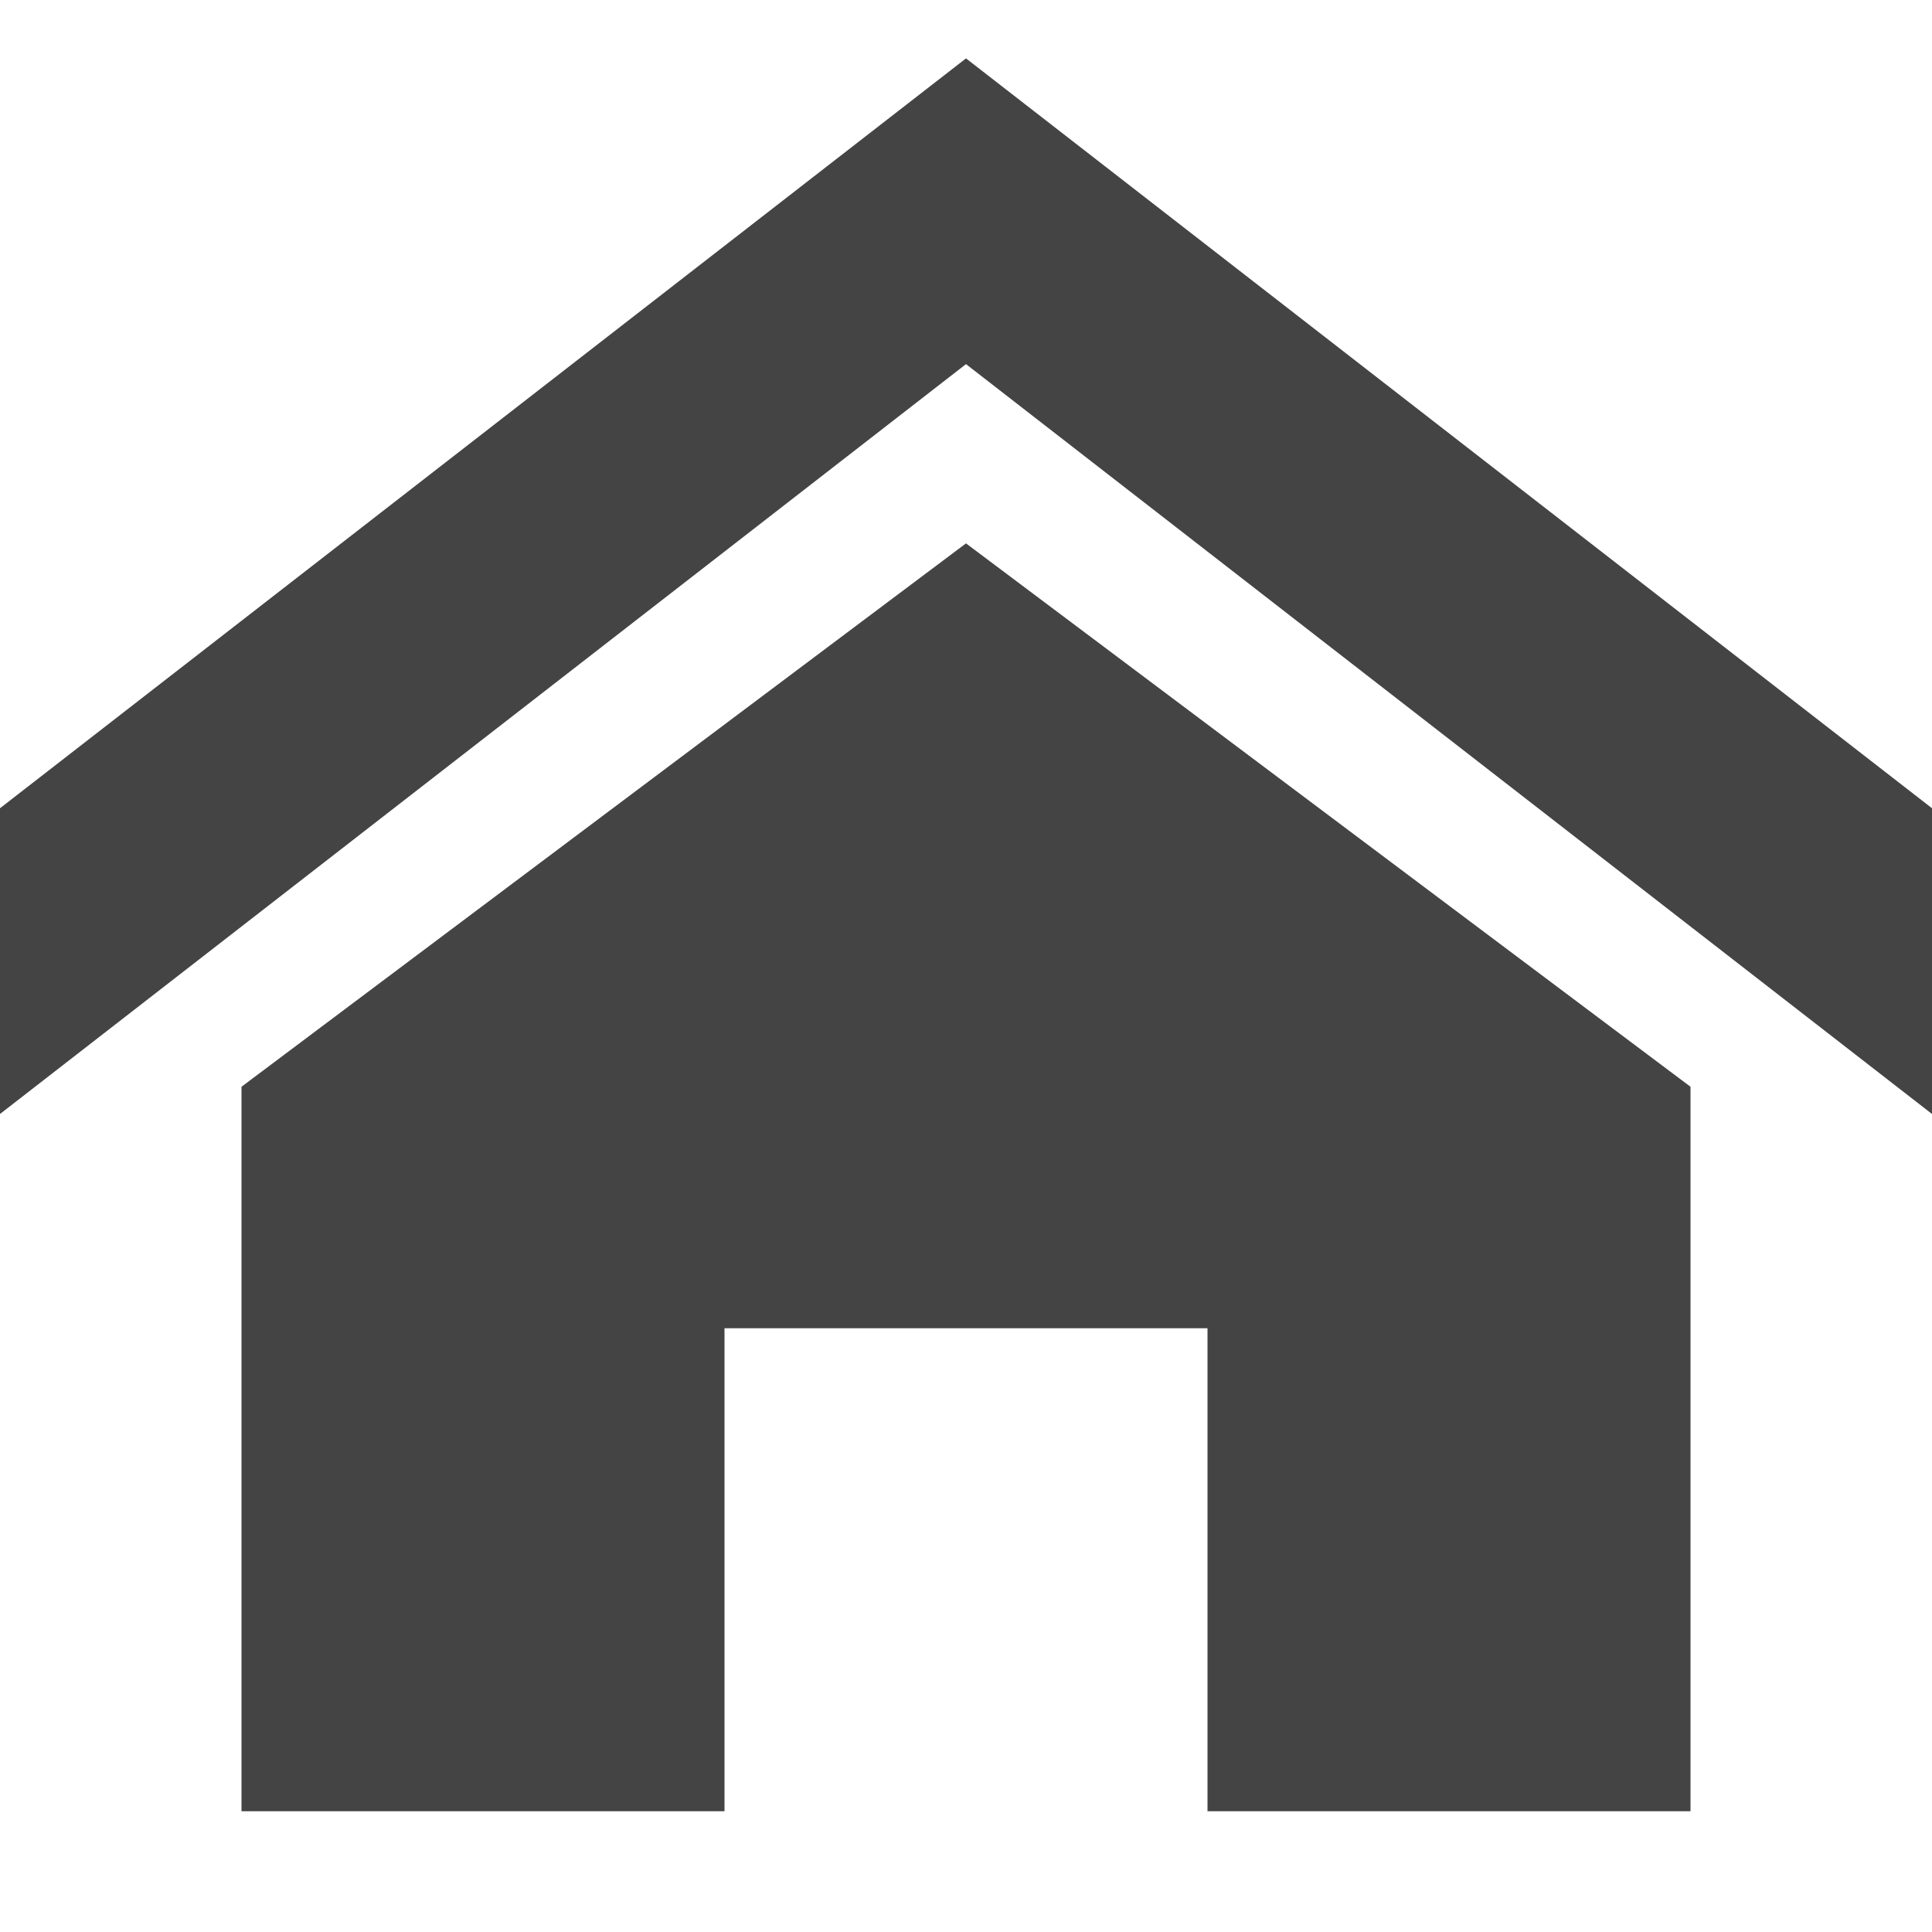
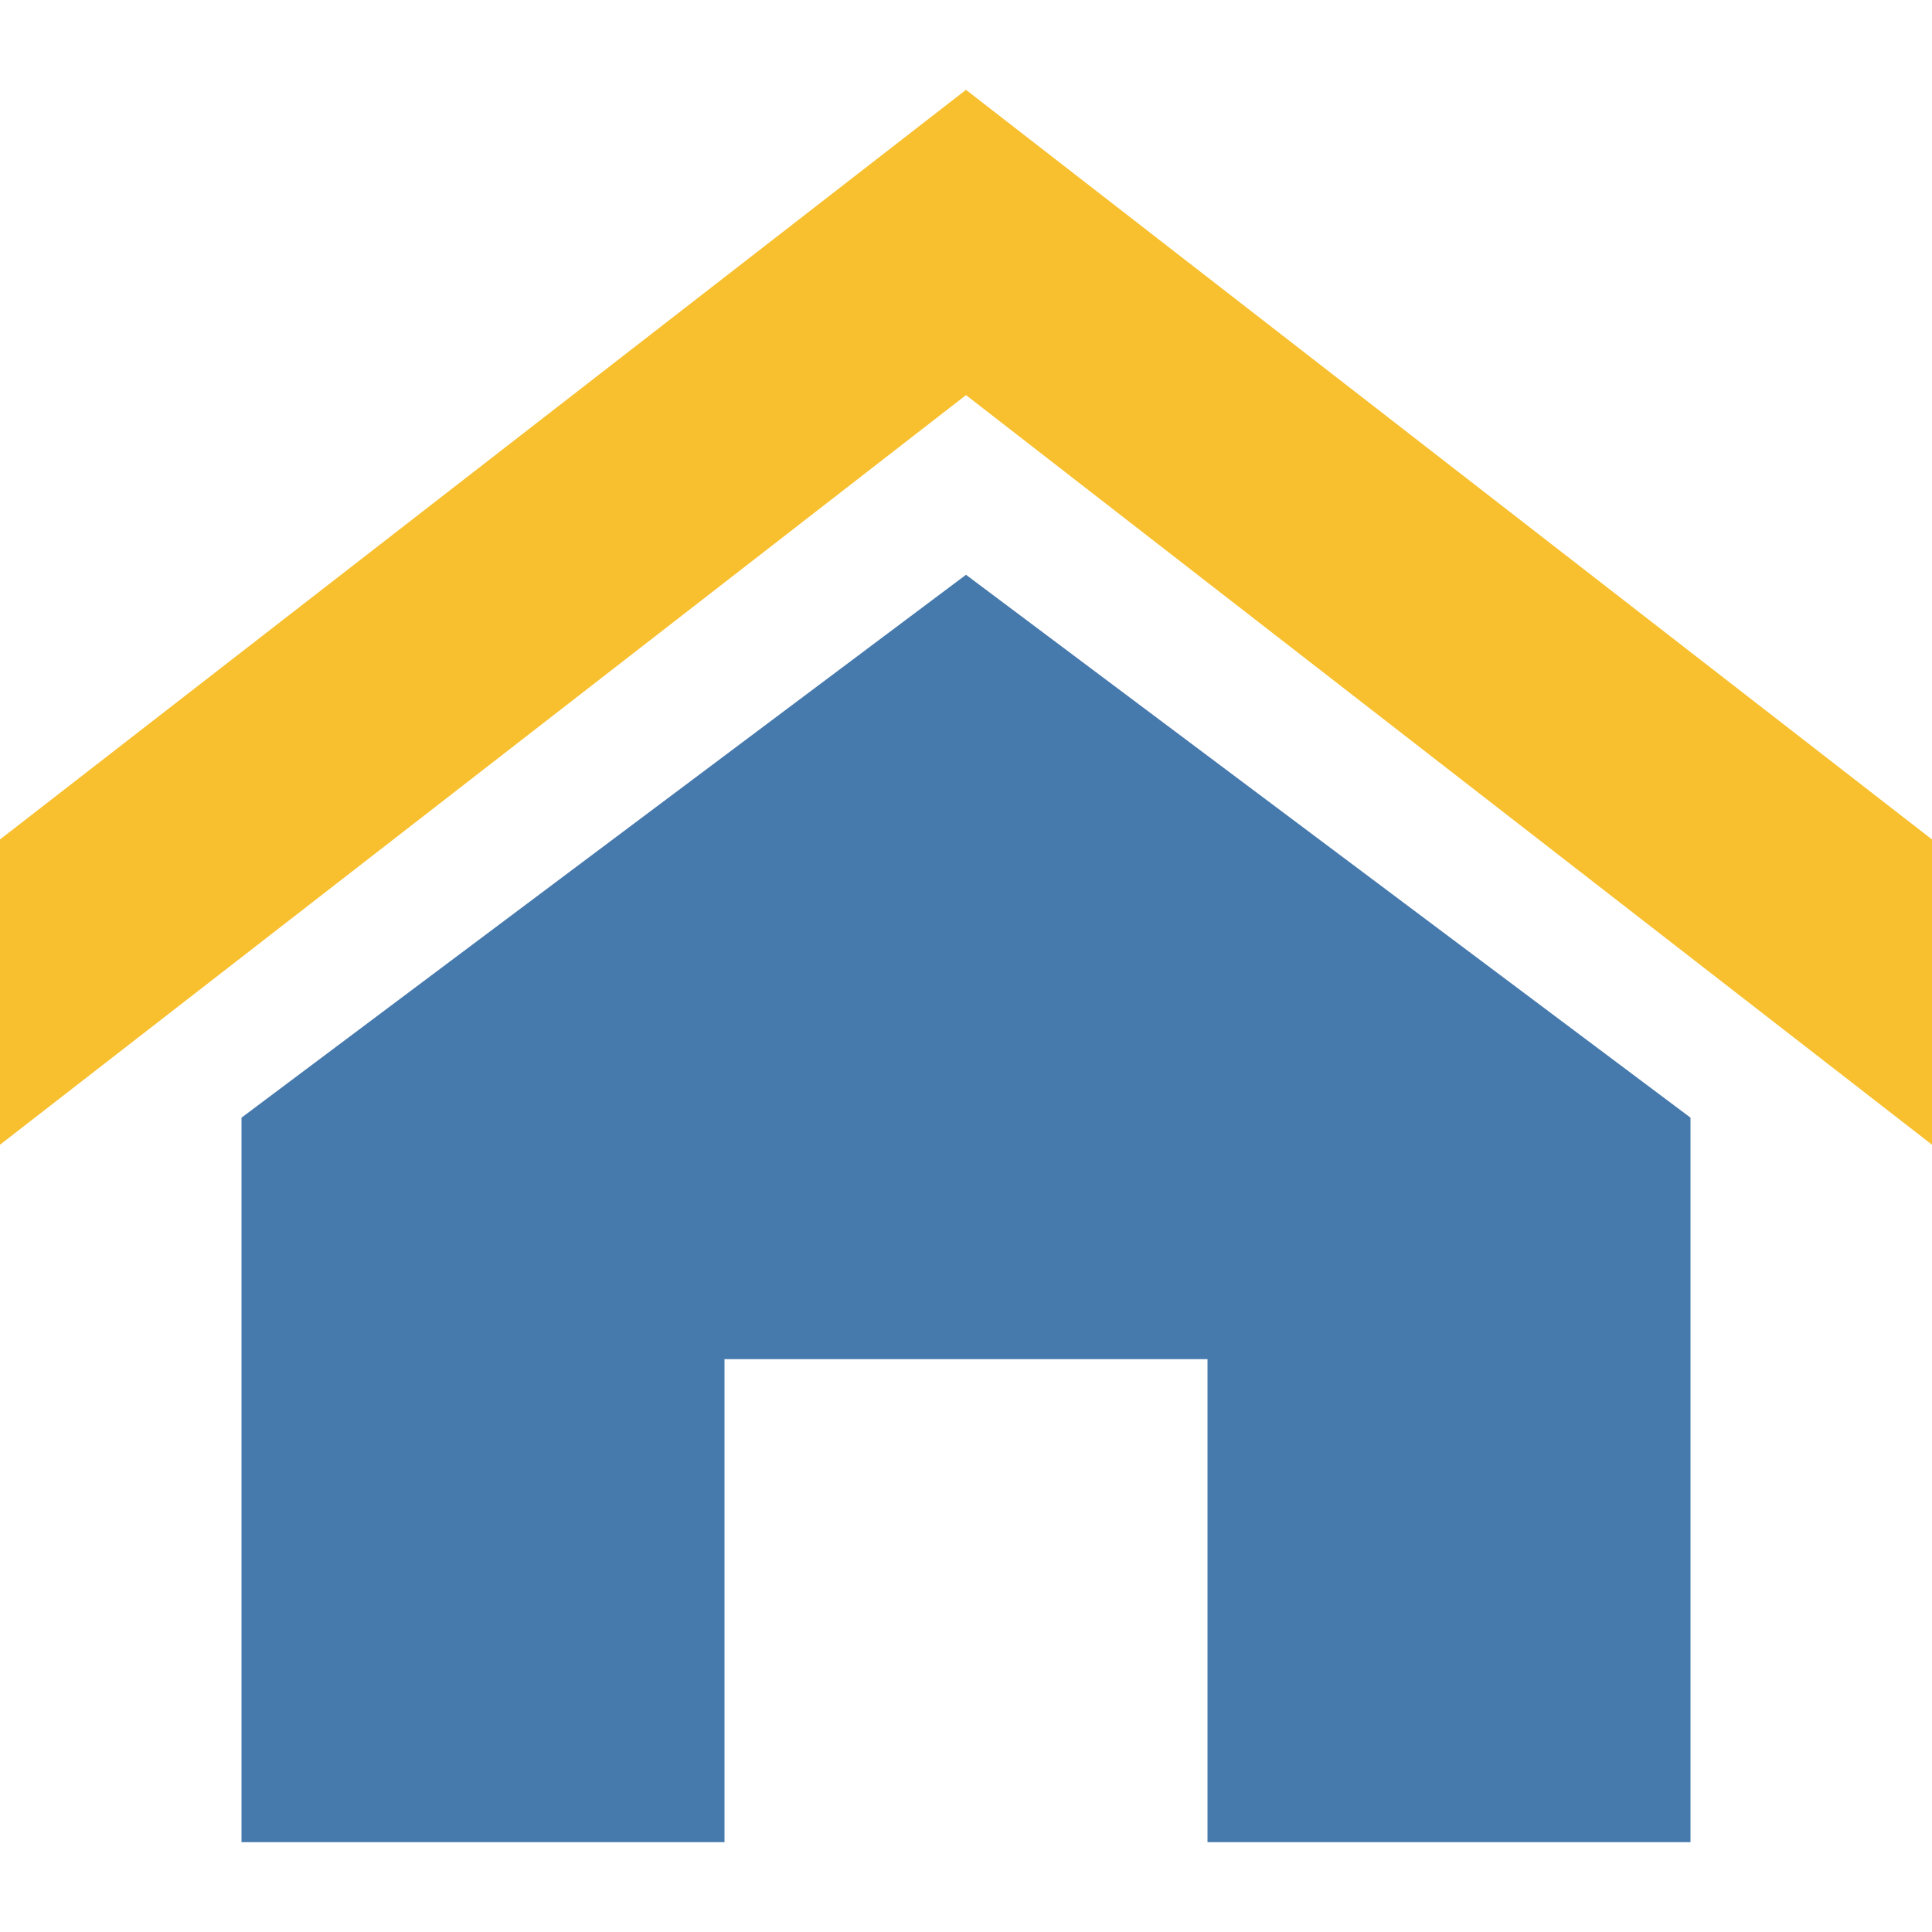
- <svg xmlns="http://www.w3.org/2000/svg" version="1.1" width="32" height="32" viewBox="0 0 32 32">
-   <path d="M32 18.451l-16-12.42-16 12.42v-5.064l16-12.42 16 12.42zM28 18v12h-8v-8h-8v8h-8v-12l12-9z" fill="#444444" />
+ <svg xmlns="http://www.w3.org/2000/svg" version="1.1" x="0px" y="0px" viewBox="0 0 200 200" enable-background="new 0 0 200 200" xml:space="preserve">
+   <g id="Layer_1" display="none">
+ </g>
+   <g id="Layer_2">
+     <g>
+       <path fill="#4679AC" d="M175,115.7v75h-50v-50H75v50H25v-75l75-56.2L175,115.7z" />
+       <polygon fill="#F8C02F" points="200,118.5 100,40.9 0,118.5 0,86.9 100,9.3 200,86.9   " />
+     </g>
+   </g>
+   <g id="Layer_3">
+ </g>
+   <g id="Layer_4">
+ </g>
</svg>
